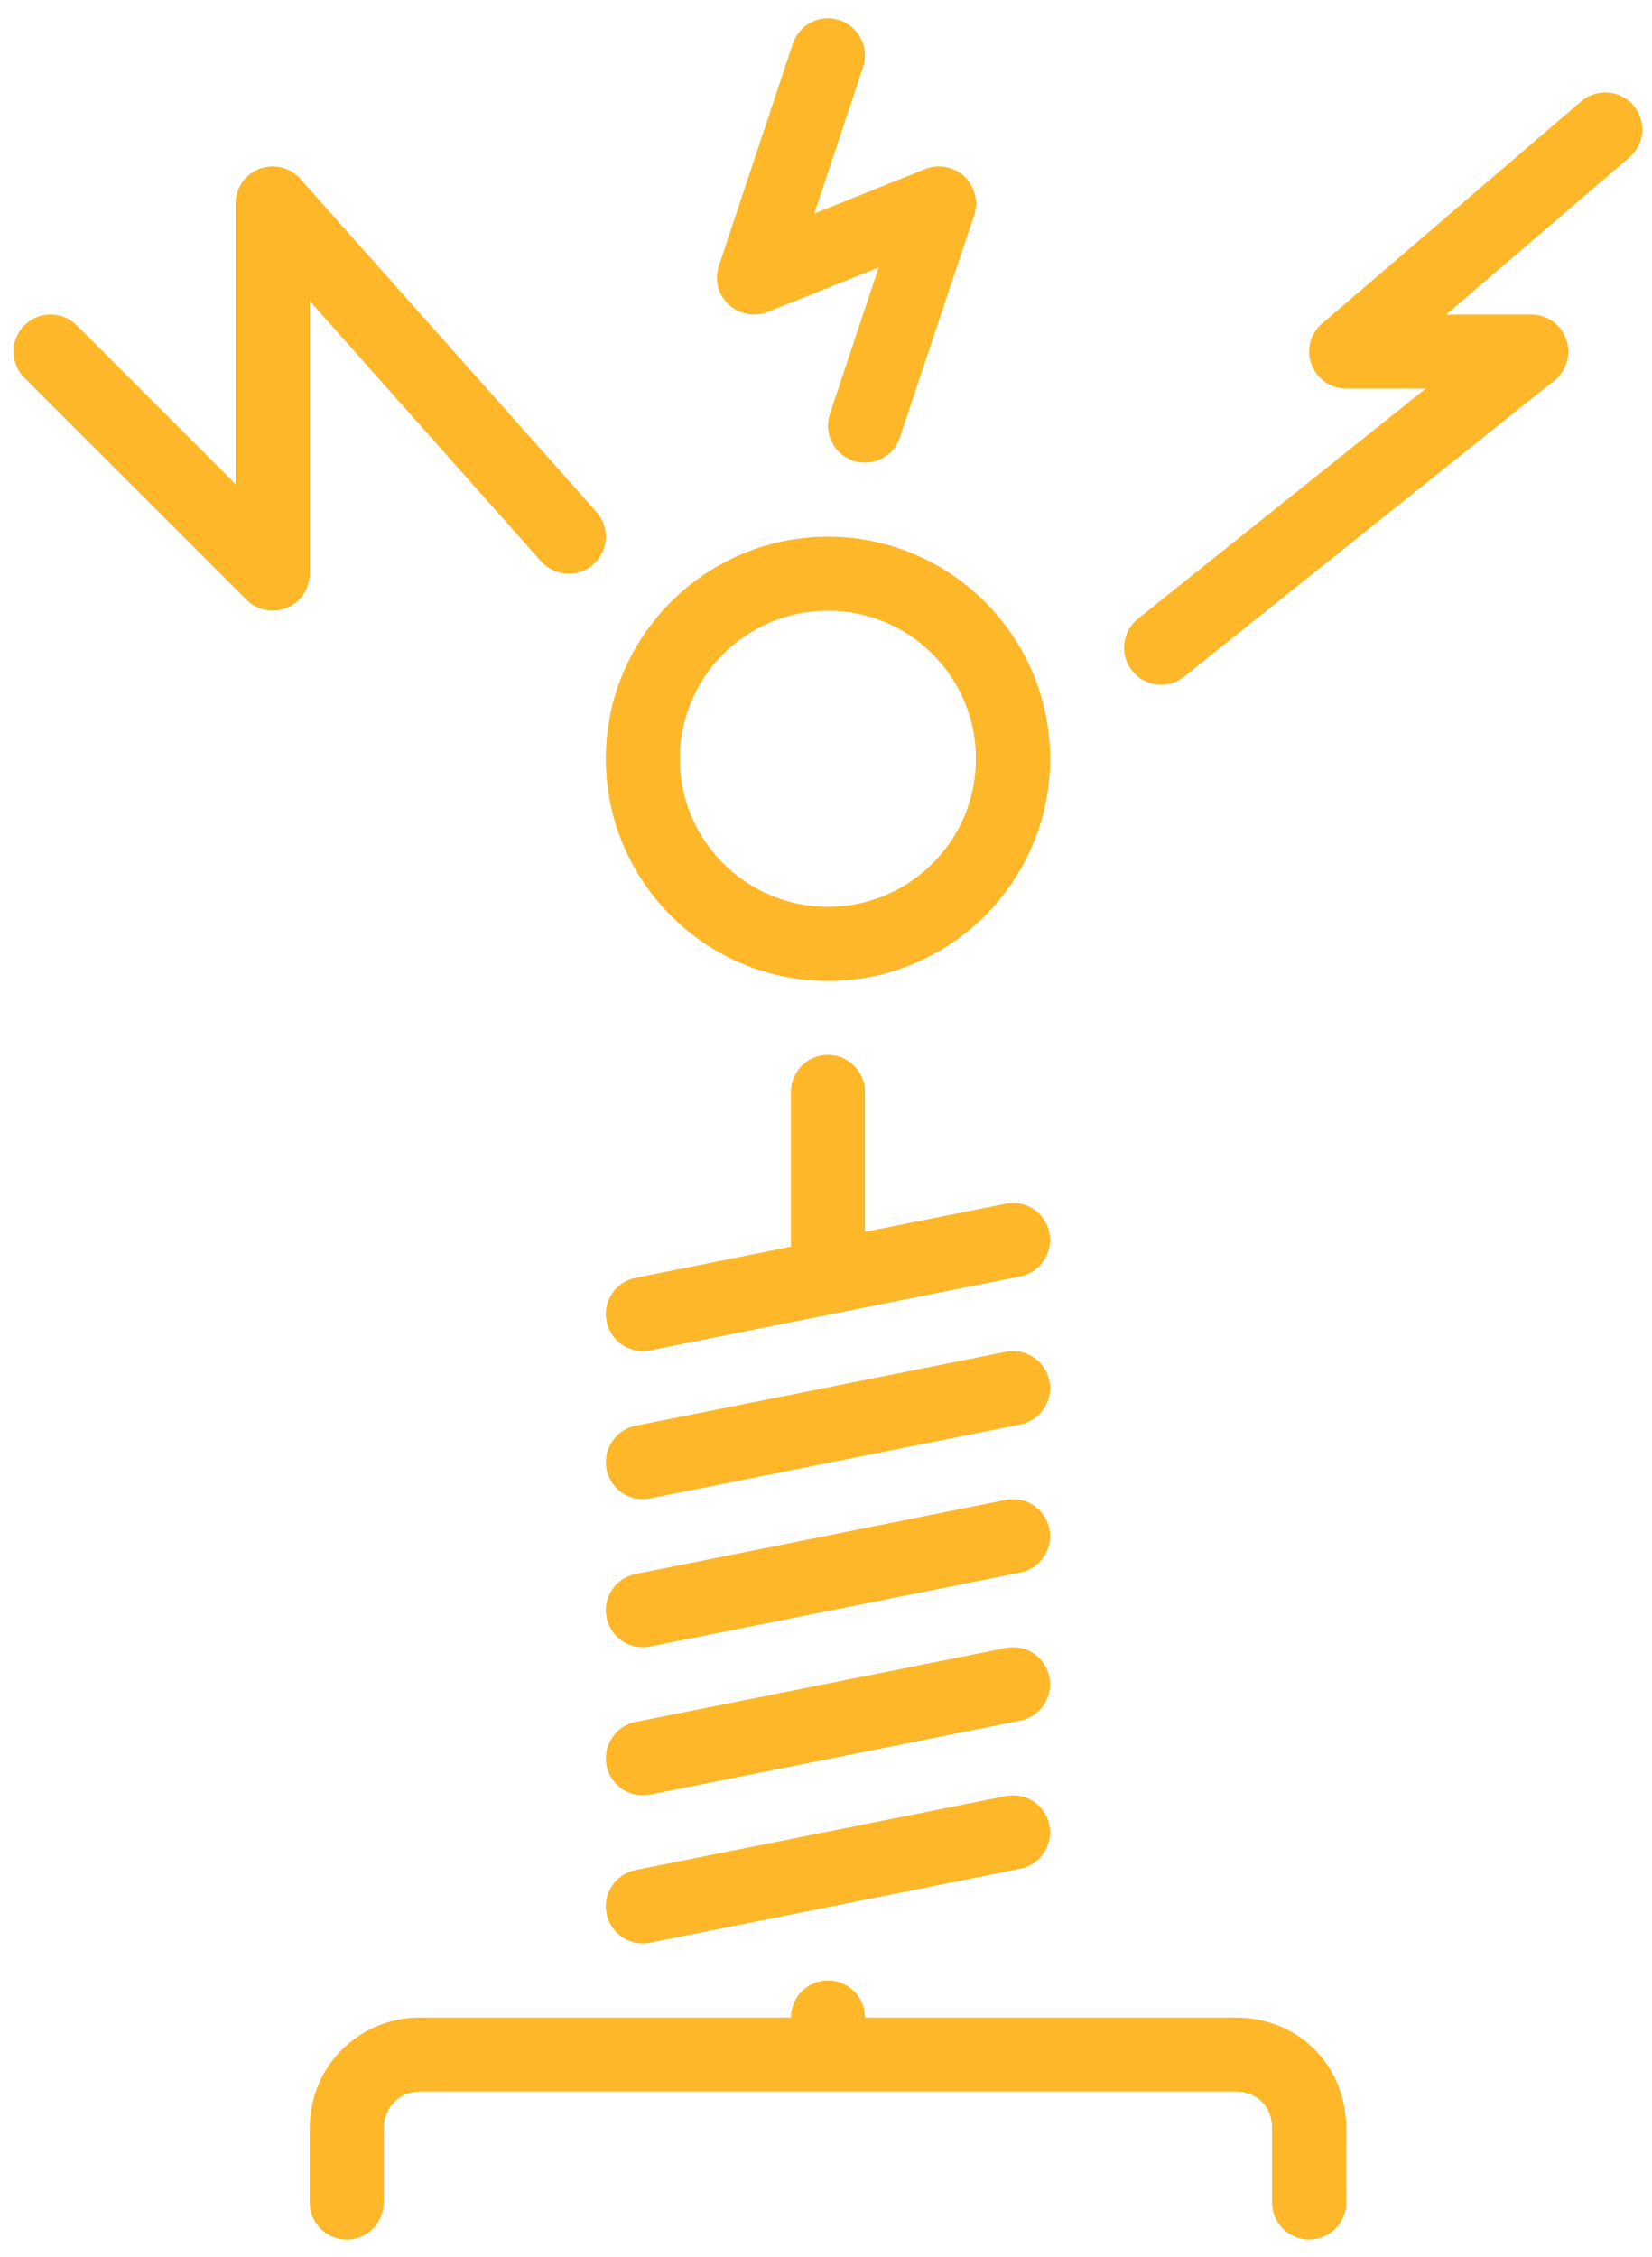
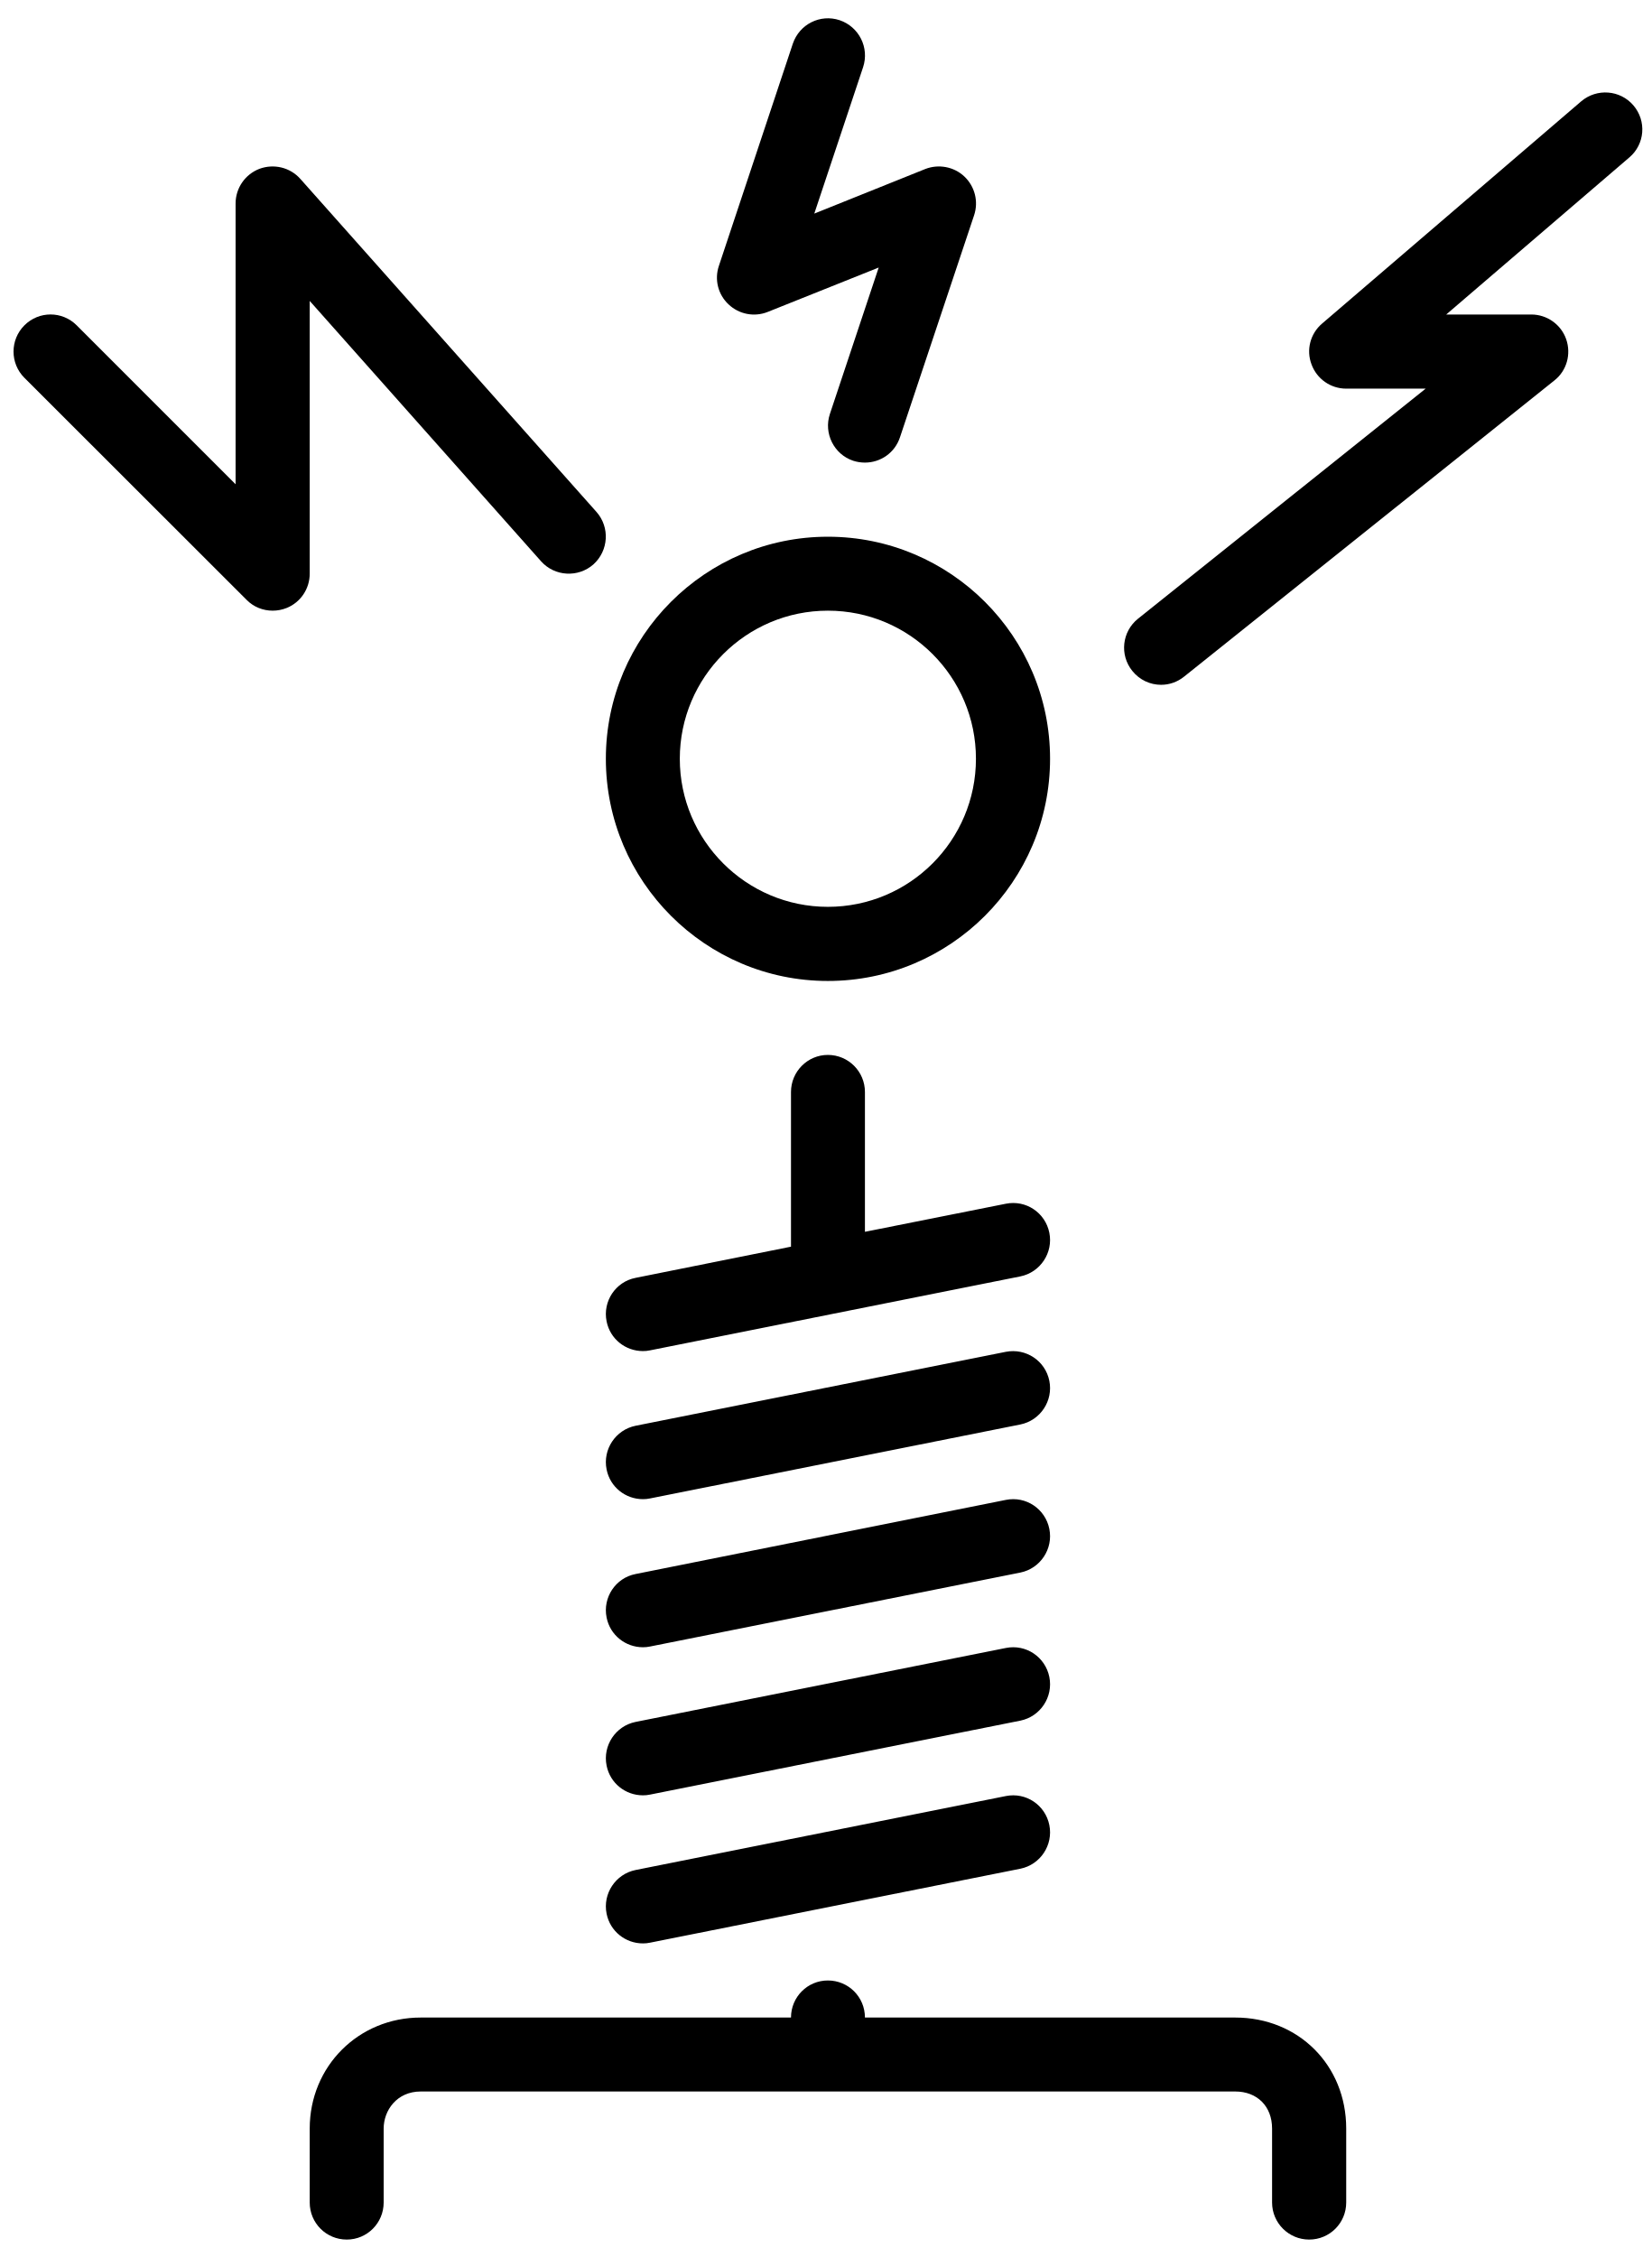
<svg xmlns="http://www.w3.org/2000/svg" viewBox="0 0 90 123" width="90" height="123">
  <defs>
    <clipPath clipPathUnits="userSpaceOnUse" id="cp1">
      <path d="M-595 -3384L1325 -3384L1325 5158L-595 5158Z" />
    </clipPath>
  </defs>
  <style>
		tspan { white-space:pre }
		.shp0 { fill: #feb728 } 
	</style>
  <g id="landing 1" clip-path="url(#cp1)">
    <g id="-e-power">
      <g id="Group 81">
        <g id="Group 80">
-           <path id="Path 31" class="shp0" d="M35.04 73.63C35.16 73.63 35.3 73.62 35.43 73.59L55.61 69.56C56.7 69.34 57.41 68.27 57.19 67.18C56.97 66.09 55.92 65.38 54.82 65.6L47.14 67.13L47.14 59.51C47.14 58.4 46.24 57.49 45.12 57.49C44.01 57.49 43.11 58.4 43.11 59.51L43.11 67.94L34.64 69.64C33.55 69.85 32.84 70.92 33.06 72.01C33.25 72.97 34.09 73.63 35.04 73.63Z" />
-           <path id="Path 32" class="shp0" d="M35.04 89.77C35.16 89.77 35.3 89.76 35.43 89.73L55.61 85.7C56.7 85.48 57.41 84.41 57.19 83.32C56.97 82.23 55.92 81.52 54.82 81.74L34.64 85.78C33.55 85.99 32.84 87.06 33.06 88.15C33.25 89.11 34.09 89.77 35.04 89.77Z" />
-           <path id="Path 33" fill-rule="evenodd" class="shp0" d="M33.02 41.35C33.02 34.68 38.45 29.25 45.12 29.25C51.8 29.25 57.23 34.68 57.23 41.35C57.23 48.03 51.8 53.46 45.12 53.46C38.45 53.46 33.02 48.03 33.02 41.35ZM37.05 41.35C37.05 45.8 40.67 49.42 45.12 49.42C49.58 49.42 53.19 45.8 53.19 41.35C53.19 36.9 49.58 33.28 45.12 33.28C40.67 33.28 37.05 36.9 37.05 41.35Z" />
-           <path id="Path 34" class="shp0" d="M41.84 17L47.89 14.58L45.23 22.56C44.88 23.61 45.45 24.76 46.5 25.11C46.72 25.18 46.93 25.21 47.14 25.21C47.99 25.21 48.77 24.68 49.05 23.83L53.09 11.73C53.34 10.98 53.13 10.16 52.56 9.62C51.99 9.08 51.15 8.93 50.43 9.21L44.38 11.64L47.04 3.66C47.39 2.6 46.82 1.46 45.76 1.1C44.7 0.75 43.57 1.32 43.21 2.38L39.18 14.49C38.93 15.23 39.13 16.05 39.71 16.59C40.28 17.13 41.11 17.29 41.84 17Z" />
-           <path id="Path 35" class="shp0" d="M35.04 81.7C35.16 81.7 35.3 81.69 35.43 81.66L55.61 77.63C56.7 77.41 57.41 76.34 57.19 75.25C56.97 74.16 55.92 73.46 54.82 73.67L34.64 77.7C33.55 77.92 32.84 78.99 33.06 80.08C33.25 81.04 34.09 81.7 35.04 81.7Z" />
-           <path id="Path 36" class="shp0" d="M89.02 5.74C88.3 4.9 87.03 4.8 86.18 5.52L72.06 17.63C71.41 18.18 71.18 19.07 71.48 19.86C71.77 20.65 72.52 21.18 73.37 21.18L77.7 21.18L62.02 33.72C61.15 34.42 61.01 35.69 61.71 36.56C62.11 37.06 62.69 37.32 63.28 37.32C63.73 37.32 64.17 37.17 64.54 36.87L84.72 20.73C85.39 20.2 85.64 19.3 85.36 18.49C85.08 17.68 84.31 17.14 83.46 17.14L78.82 17.14L88.8 8.58C89.65 7.86 89.75 6.59 89.02 5.74Z" />
-           <path id="Path 37" class="shp0" d="M67.32 109.95L47.14 109.95C47.14 108.83 46.24 107.93 45.12 107.93C44.01 107.93 43.11 108.83 43.11 109.95L22.93 109.95C19.54 109.95 16.88 112.61 16.88 116L16.88 120.03C16.88 121.15 17.78 122.05 18.9 122.05C20.01 122.05 20.91 121.15 20.91 120.03L20.91 116C20.91 115.02 21.62 113.98 22.93 113.98L67.32 113.98C68.52 113.98 69.33 114.79 69.33 116L69.33 120.03C69.33 121.15 70.24 122.05 71.35 122.05C72.47 122.05 73.37 121.15 73.37 120.03L73.37 116C73.37 112.55 70.77 109.95 67.32 109.95Z" />
-           <path id="Path 38" class="shp0" d="M35.04 97.84C35.16 97.84 35.3 97.83 35.43 97.8L55.61 93.77C56.7 93.55 57.41 92.48 57.19 91.39C56.97 90.3 55.92 89.59 54.82 89.81L34.64 93.84C33.55 94.06 32.84 95.13 33.06 96.22C33.25 97.18 34.09 97.84 35.04 97.84Z" />
-           <path id="Path 39" class="shp0" d="M35.04 105.91C35.16 105.91 35.3 105.9 35.43 105.87L55.61 101.84C56.7 101.62 57.41 100.55 57.19 99.46C56.97 98.37 55.92 97.66 54.82 97.88L34.64 101.91C33.55 102.13 32.84 103.2 33.06 104.29C33.25 105.25 34.09 105.91 35.04 105.91Z" />
-           <path id="Path 40" class="shp0" d="M16.88 16.4L29.49 30.59C30.23 31.42 31.51 31.49 32.34 30.76C33.17 30.01 33.25 28.74 32.51 27.9L16.37 9.75C15.81 9.12 14.93 8.91 14.14 9.2C13.36 9.5 12.84 10.25 12.84 11.09L12.84 26.39L4.18 17.73C3.39 16.94 2.12 16.94 1.33 17.73C0.54 18.52 0.54 19.8 1.33 20.59L13.44 32.69C13.82 33.08 14.34 33.28 14.86 33.28C15.12 33.28 15.38 33.23 15.63 33.13C16.39 32.82 16.88 32.08 16.88 31.26L16.88 16.4Z" />
+           <path id="Path 31" d="M35.04 73.63C35.16 73.63 35.3 73.62 35.43 73.59L55.61 69.56C56.7 69.34 57.41 68.27 57.19 67.18C56.97 66.09 55.92 65.38 54.82 65.6L47.14 67.13L47.14 59.51C47.14 58.4 46.24 57.49 45.12 57.49C44.01 57.49 43.11 58.4 43.11 59.51L43.11 67.94L34.64 69.64C33.55 69.85 32.84 70.92 33.06 72.01C33.25 72.97 34.09 73.63 35.04 73.63Z" />
+           <path id="Path 32" d="M35.04 89.77C35.16 89.77 35.3 89.76 35.43 89.73L55.61 85.7C56.7 85.48 57.41 84.41 57.19 83.32C56.97 82.23 55.92 81.52 54.82 81.74L34.64 85.78C33.55 85.99 32.84 87.06 33.06 88.15C33.25 89.11 34.09 89.77 35.04 89.77Z" />
+           <path id="Path 33" fill-rule="evenodd" d="M33.02 41.35C33.02 34.68 38.45 29.25 45.12 29.25C51.8 29.25 57.23 34.68 57.23 41.35C57.23 48.03 51.8 53.46 45.12 53.46C38.45 53.46 33.02 48.03 33.02 41.35ZM37.05 41.35C37.05 45.8 40.67 49.42 45.12 49.42C49.58 49.42 53.19 45.8 53.19 41.35C53.19 36.9 49.58 33.28 45.12 33.28C40.67 33.28 37.05 36.9 37.05 41.35Z" />
+           <path id="Path 34" d="M41.84 17L47.89 14.58L45.23 22.56C44.88 23.61 45.45 24.76 46.5 25.11C46.72 25.18 46.93 25.21 47.14 25.21C47.99 25.21 48.77 24.68 49.05 23.83L53.09 11.73C53.34 10.98 53.13 10.16 52.56 9.62C51.99 9.08 51.15 8.93 50.43 9.21L44.38 11.64L47.04 3.66C47.39 2.6 46.82 1.46 45.76 1.1C44.7 0.75 43.57 1.32 43.21 2.38L39.18 14.49C38.93 15.23 39.13 16.05 39.71 16.59C40.28 17.13 41.11 17.29 41.84 17Z" />
+           <path id="Path 35" d="M35.04 81.7C35.16 81.7 35.3 81.69 35.43 81.66L55.61 77.63C56.7 77.41 57.41 76.34 57.19 75.25C56.97 74.16 55.92 73.46 54.82 73.67L34.64 77.7C33.55 77.92 32.84 78.99 33.06 80.08C33.25 81.04 34.09 81.7 35.04 81.7Z" />
+           <path id="Path 36" d="M89.02 5.74C88.3 4.9 87.03 4.8 86.18 5.52L72.06 17.63C71.41 18.18 71.18 19.07 71.48 19.86C71.77 20.65 72.52 21.18 73.37 21.18L77.7 21.18L62.02 33.72C61.15 34.42 61.01 35.69 61.71 36.56C62.11 37.06 62.69 37.32 63.28 37.32C63.73 37.32 64.17 37.17 64.54 36.87L84.72 20.73C85.39 20.2 85.64 19.3 85.36 18.49C85.08 17.68 84.31 17.14 83.46 17.14L78.82 17.14L88.8 8.58C89.65 7.86 89.75 6.59 89.02 5.74Z" />
+           <path id="Path 37" d="M67.32 109.95L47.14 109.95C47.14 108.83 46.24 107.93 45.12 107.93C44.01 107.93 43.11 108.83 43.11 109.95L22.93 109.95C19.54 109.95 16.88 112.61 16.88 116L16.88 120.03C16.88 121.15 17.78 122.05 18.9 122.05C20.01 122.05 20.91 121.15 20.91 120.03L20.91 116C20.91 115.02 21.62 113.98 22.93 113.98L67.32 113.98C68.52 113.98 69.33 114.79 69.33 116L69.33 120.03C69.33 121.15 70.24 122.05 71.35 122.05C72.47 122.05 73.37 121.15 73.37 120.03L73.37 116C73.37 112.55 70.77 109.95 67.32 109.95Z" />
+           <path id="Path 38" d="M35.04 97.84C35.16 97.84 35.3 97.83 35.43 97.8L55.61 93.77C56.7 93.55 57.41 92.48 57.19 91.39C56.97 90.3 55.92 89.59 54.82 89.81L34.64 93.84C33.55 94.06 32.84 95.13 33.06 96.22C33.25 97.18 34.09 97.84 35.04 97.84Z" />
+           <path id="Path 39" d="M35.04 105.91C35.16 105.91 35.3 105.9 35.43 105.87L55.61 101.84C56.7 101.62 57.41 100.55 57.19 99.46C56.97 98.37 55.92 97.66 54.82 97.88L34.64 101.91C33.55 102.13 32.84 103.2 33.06 104.29C33.25 105.25 34.09 105.91 35.04 105.91Z" />
+           <path id="Path 40" d="M16.88 16.4L29.49 30.59C30.23 31.42 31.51 31.49 32.34 30.76C33.17 30.01 33.25 28.74 32.51 27.9L16.37 9.75C15.81 9.12 14.93 8.91 14.14 9.2C13.36 9.5 12.84 10.25 12.84 11.09L12.84 26.39L4.18 17.73C3.39 16.94 2.12 16.94 1.33 17.73C0.54 18.52 0.54 19.8 1.33 20.59L13.44 32.69C13.82 33.08 14.34 33.28 14.86 33.28C15.12 33.28 15.38 33.23 15.63 33.13C16.39 32.82 16.88 32.08 16.88 31.26L16.88 16.4Z" />
        </g>
      </g>
    </g>
  </g>
</svg>
